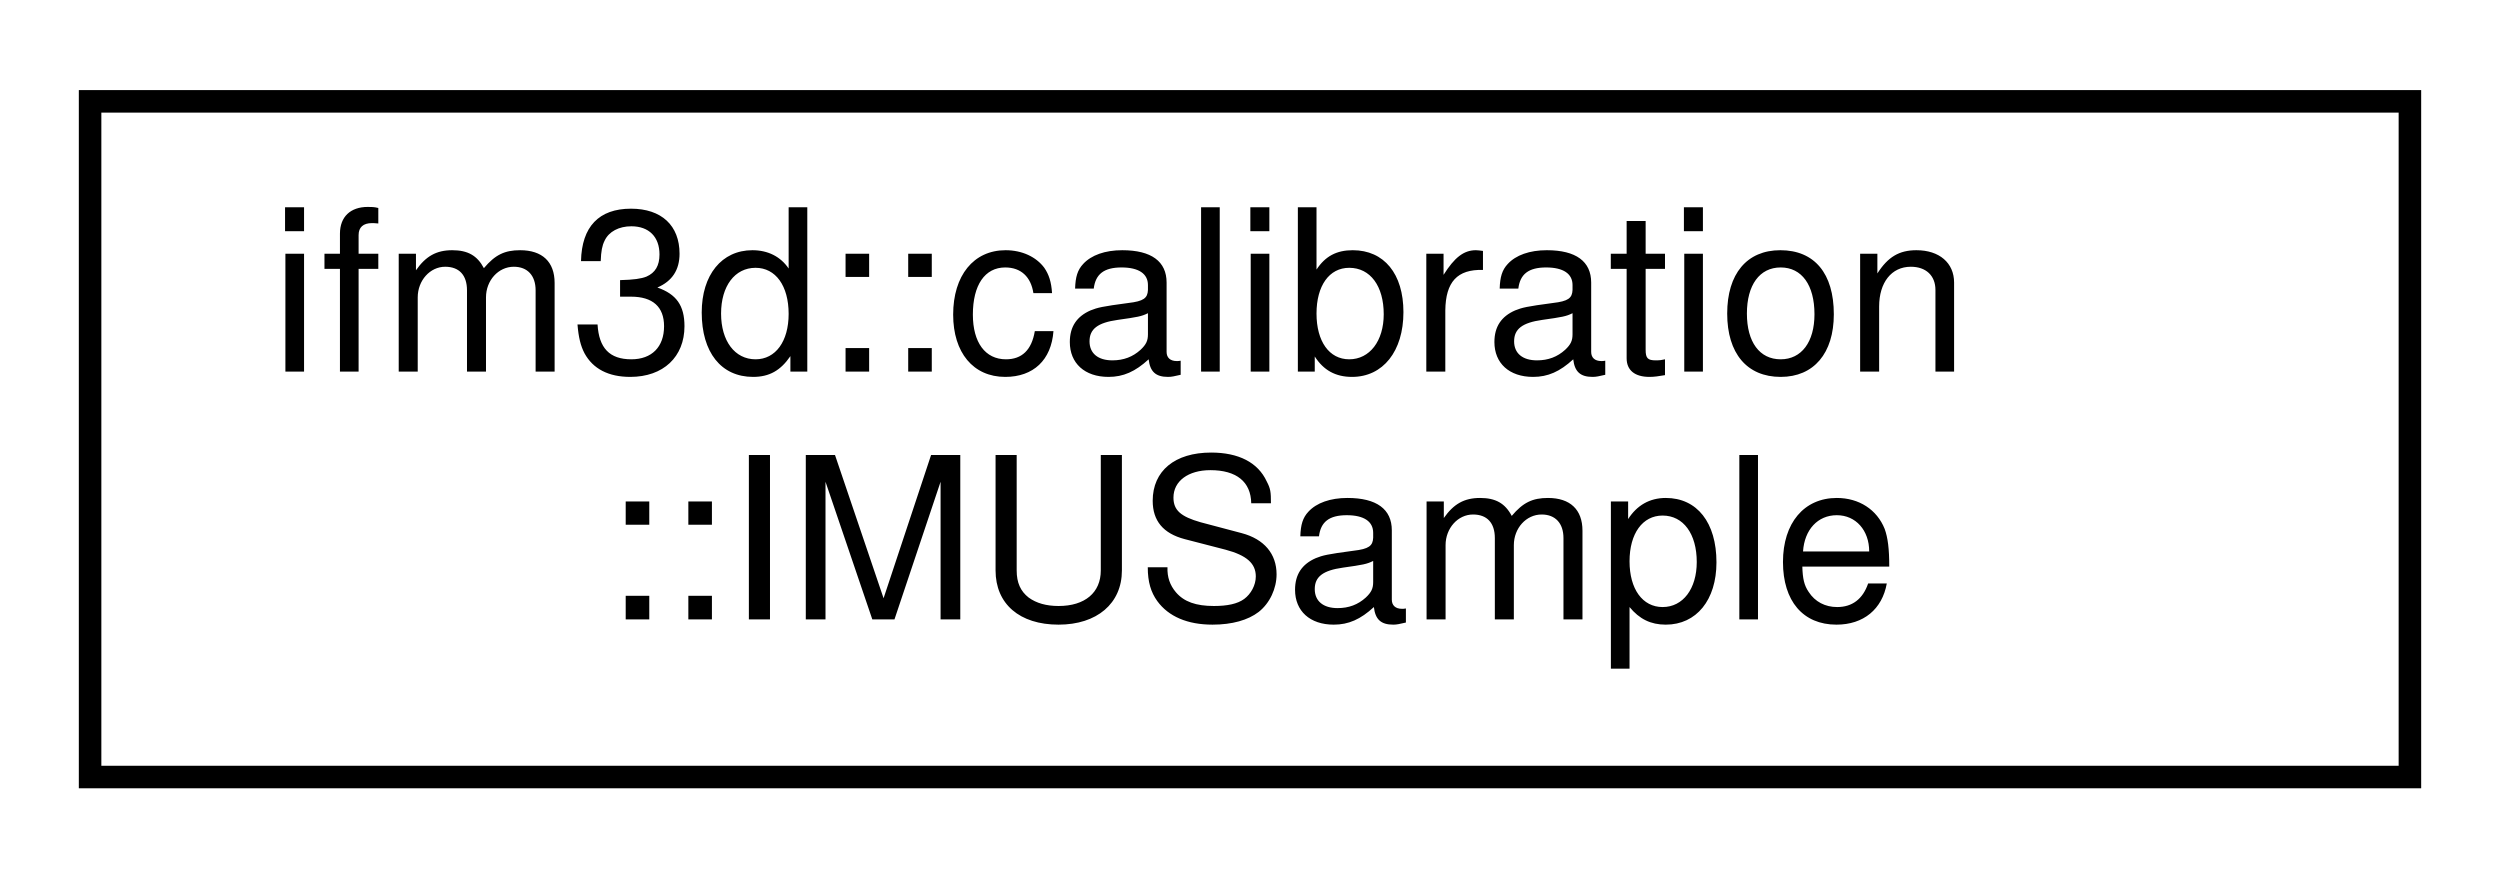
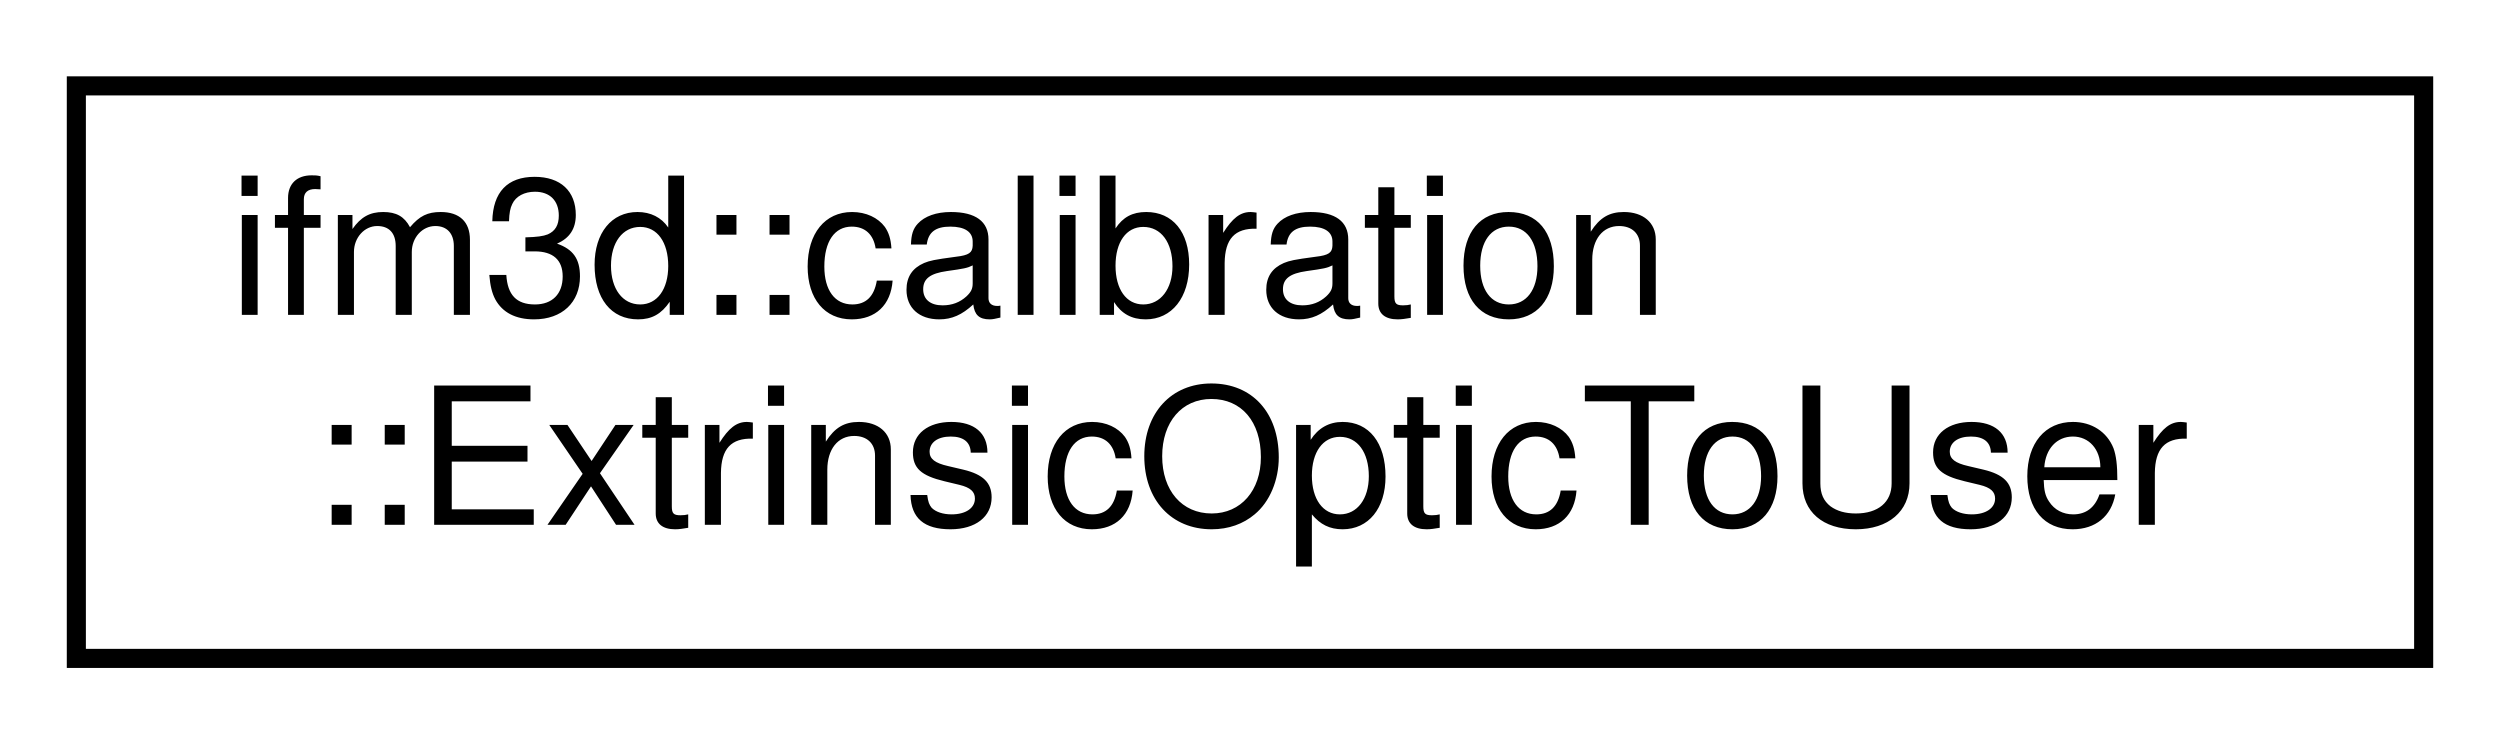
- <svg xmlns="http://www.w3.org/2000/svg" xmlns:xlink="http://www.w3.org/1999/xlink" width="111pt" height="39pt" viewBox="0.00 0.00 111.00 39.00">
+ <svg xmlns="http://www.w3.org/2000/svg" xmlns:xlink="http://www.w3.org/1999/xlink" width="131pt" height="39pt" viewBox="0.00 0.00 131.00 39.00">
  <g id="graph0" class="graph" transform="scale(1 1) rotate(0) translate(4 35)">
    <g id="node1" class="node">
      <g id="a_node1">
-         <a xlink:href="structifm3d_1_1calibration_1_1IMUSample.html" target="_top" xlink:title="All items are given in SI units, i.e. acc_xyz are in [m/s^2] and gyro_xyz are in [rad/s].">
-           <polygon fill="none" stroke="black" points="0,-0.5 0,-30.5 103,-30.5 103,-0.5 0,-0.5" />
+         <a xlink:href="structifm3d_1_1calibration_1_1ExtrinsicOpticToUser.html" target="_top" xlink:title="All items are given in SI units, i.e.">
+           <polygon fill="none" stroke="black" points="0,-0.5 0,-30.5 123,-30.5 123,-0.5 0,-0.5" />
          <text text-anchor="start" x="8" y="-18.5" font-family="Helvetica,sans-Serif" font-size="10.00">ifm3d::calibration</text>
-           <text text-anchor="middle" x="51.5" y="-7.5" font-family="Helvetica,sans-Serif" font-size="10.00">::IMUSample</text>
+           <text text-anchor="middle" x="61.5" y="-7.5" font-family="Helvetica,sans-Serif" font-size="10.00">::ExtrinsicOpticToUser</text>
        </a>
      </g>
    </g>
  </g>
</svg>
